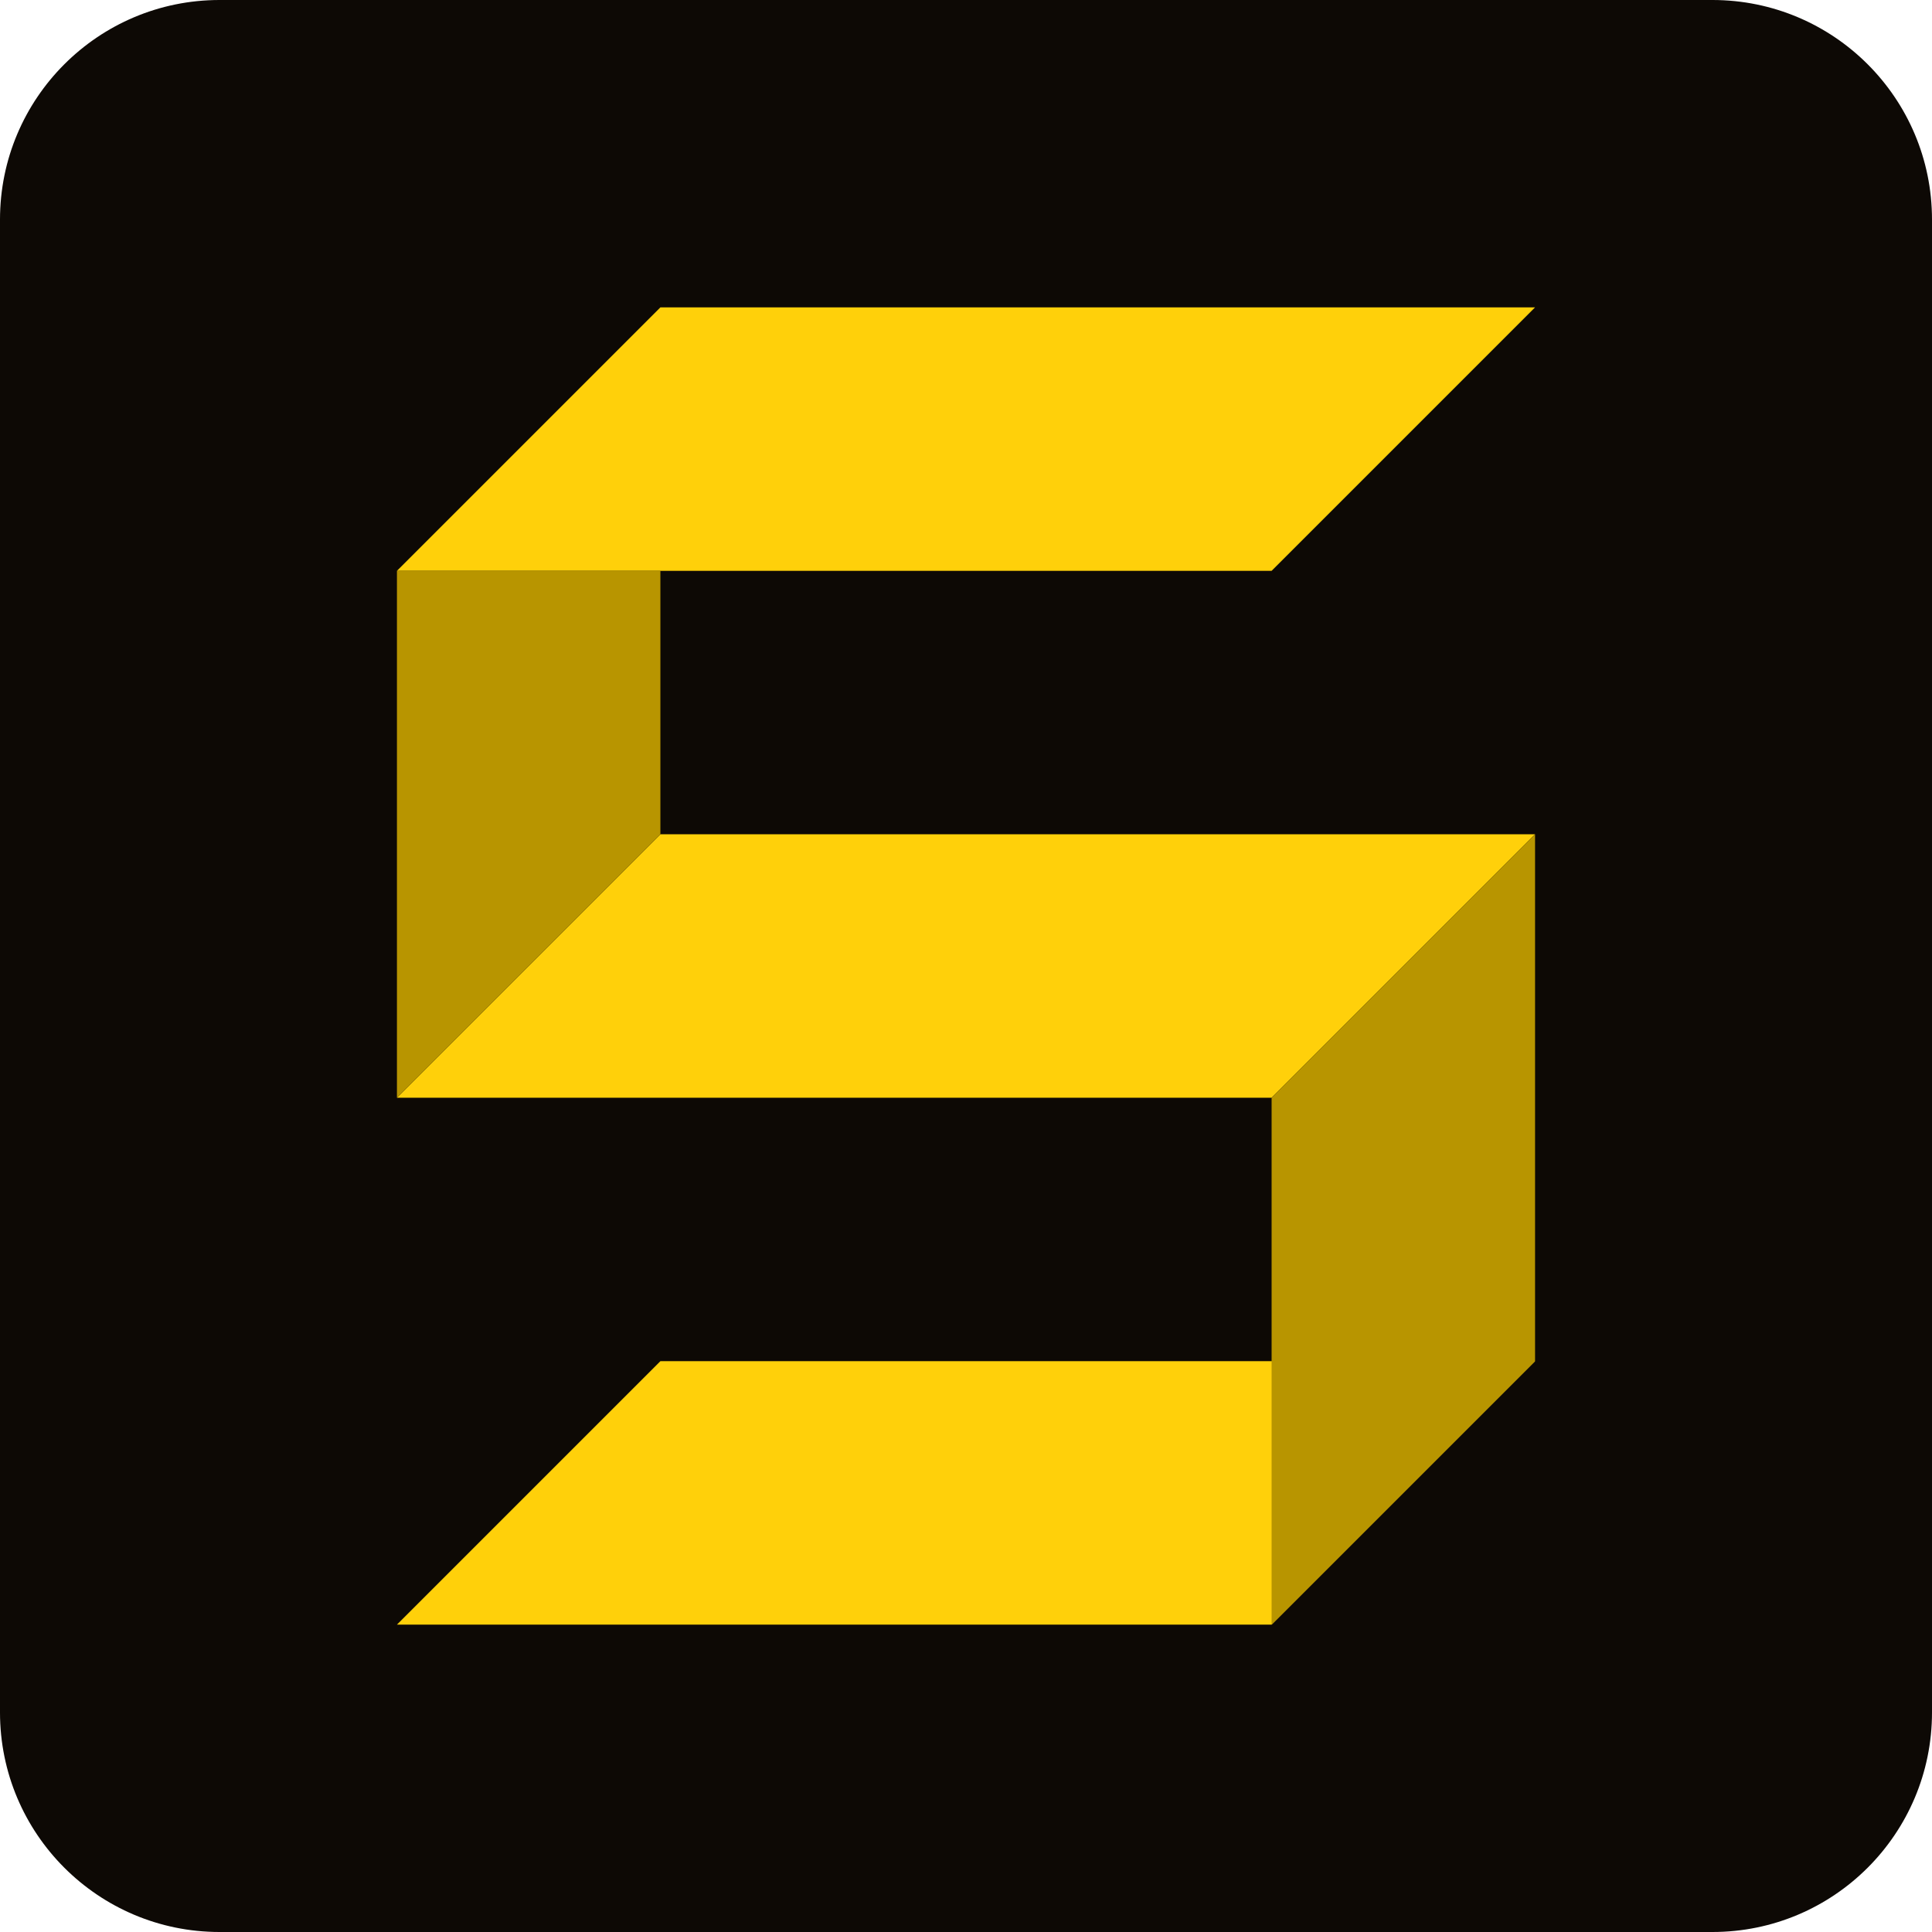
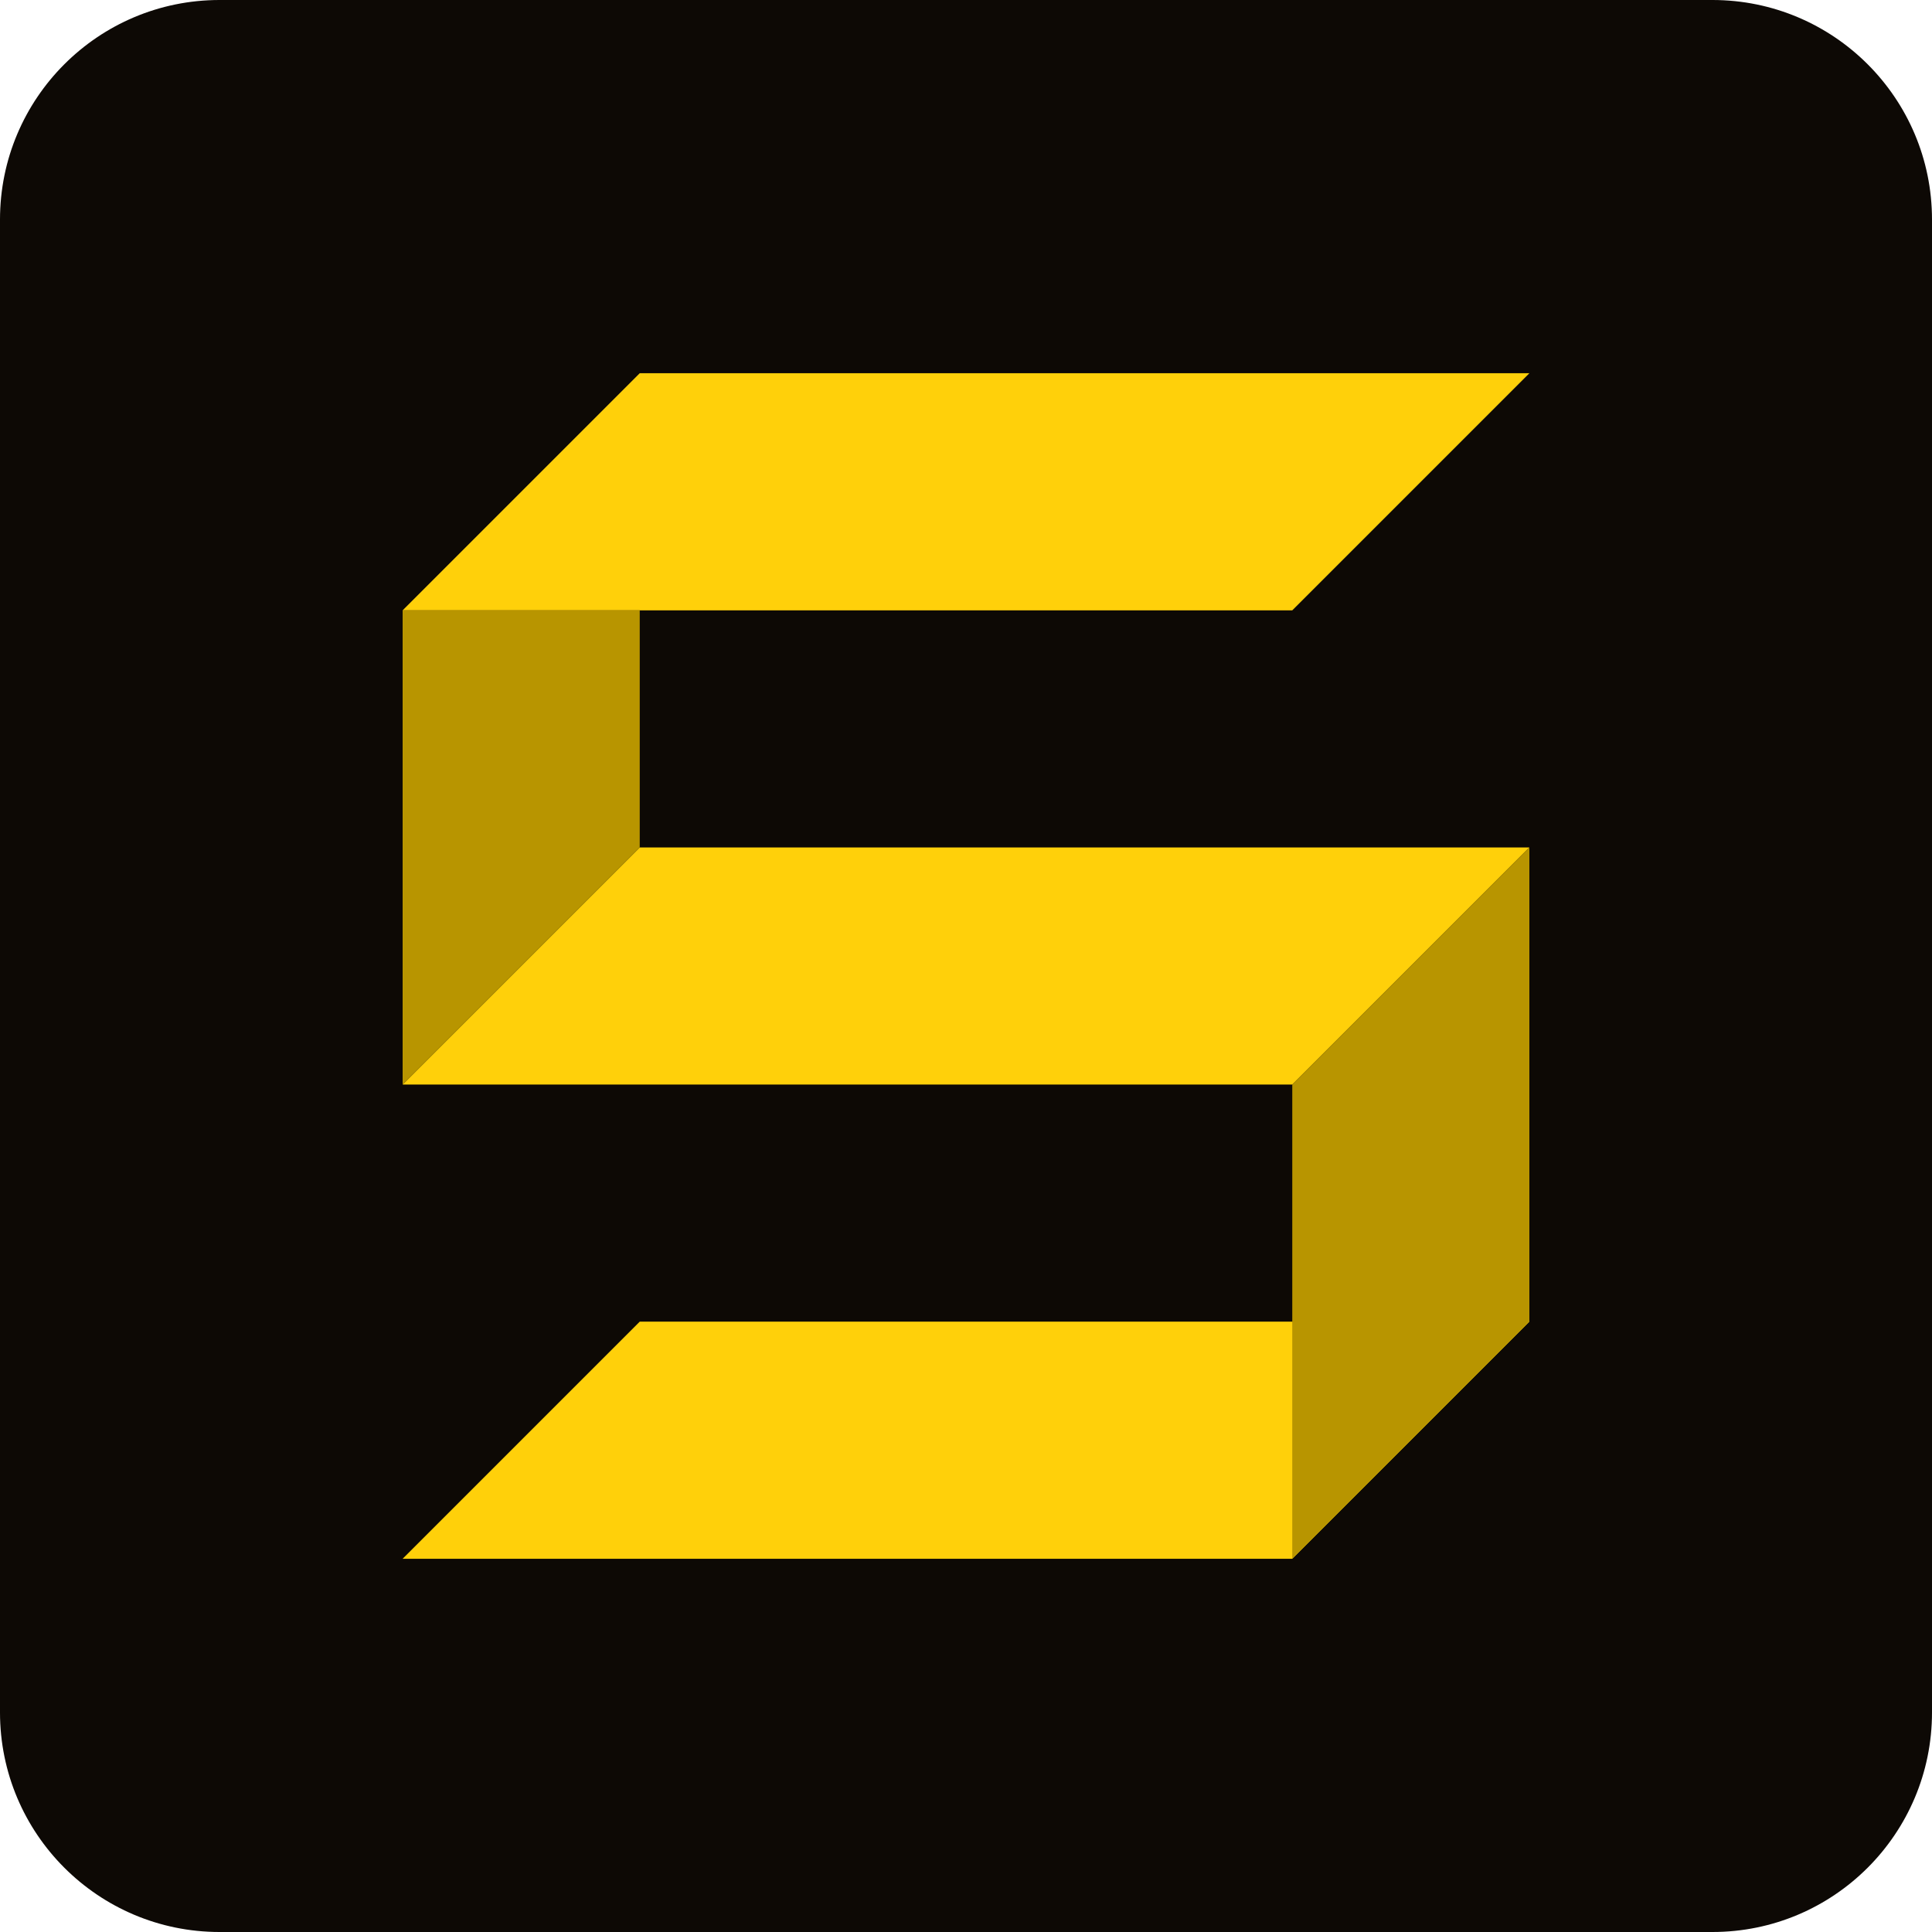
<svg xmlns="http://www.w3.org/2000/svg" viewBox="0 0 88 88" role="img" aria-label="SlabSet">
  <rect x="0" y="0" width="88" height="88" rx="10" fill="#0D0905" />
-   <polygon points="18.08,26 57.92,26 69.92,14 30.08,14" fill="#FFD00A" />
-   <polygon points="18.08,50 57.92,50 69.92,38 30.08,38" fill="#FFD00A" />
-   <polygon points="18.08,74 57.92,74 69.92,62 30.08,62" fill="#FFD00A" />
-   <polygon points="18.08,26 30.08,26 30.08,38 18.08,50" fill="#B89500" />
-   <polygon points="57.92,50 69.92,38 69.92,62 57.92,74" fill="#B89500" />
+   <polygon points="18.339,27.8 58.861,27.8 69.661,17.0 29.139,17.0" fill="#FFD00A" />
+   <polygon points="18.339,49.4 58.861,49.4 69.661,38.6 29.139,38.6" fill="#FFD00A" />
+   <polygon points="18.339,71.0 58.861,71.0 69.661,60.2 29.139,60.2" fill="#FFD00A" />
+   <polygon points="18.339,27.8 29.139,27.8 29.139,38.6 18.339,49.4" fill="#B89500" />
+   <polygon points="58.861,49.4 69.661,38.6 69.661,60.2 58.861,71.0" fill="#B89500" />
</svg>
